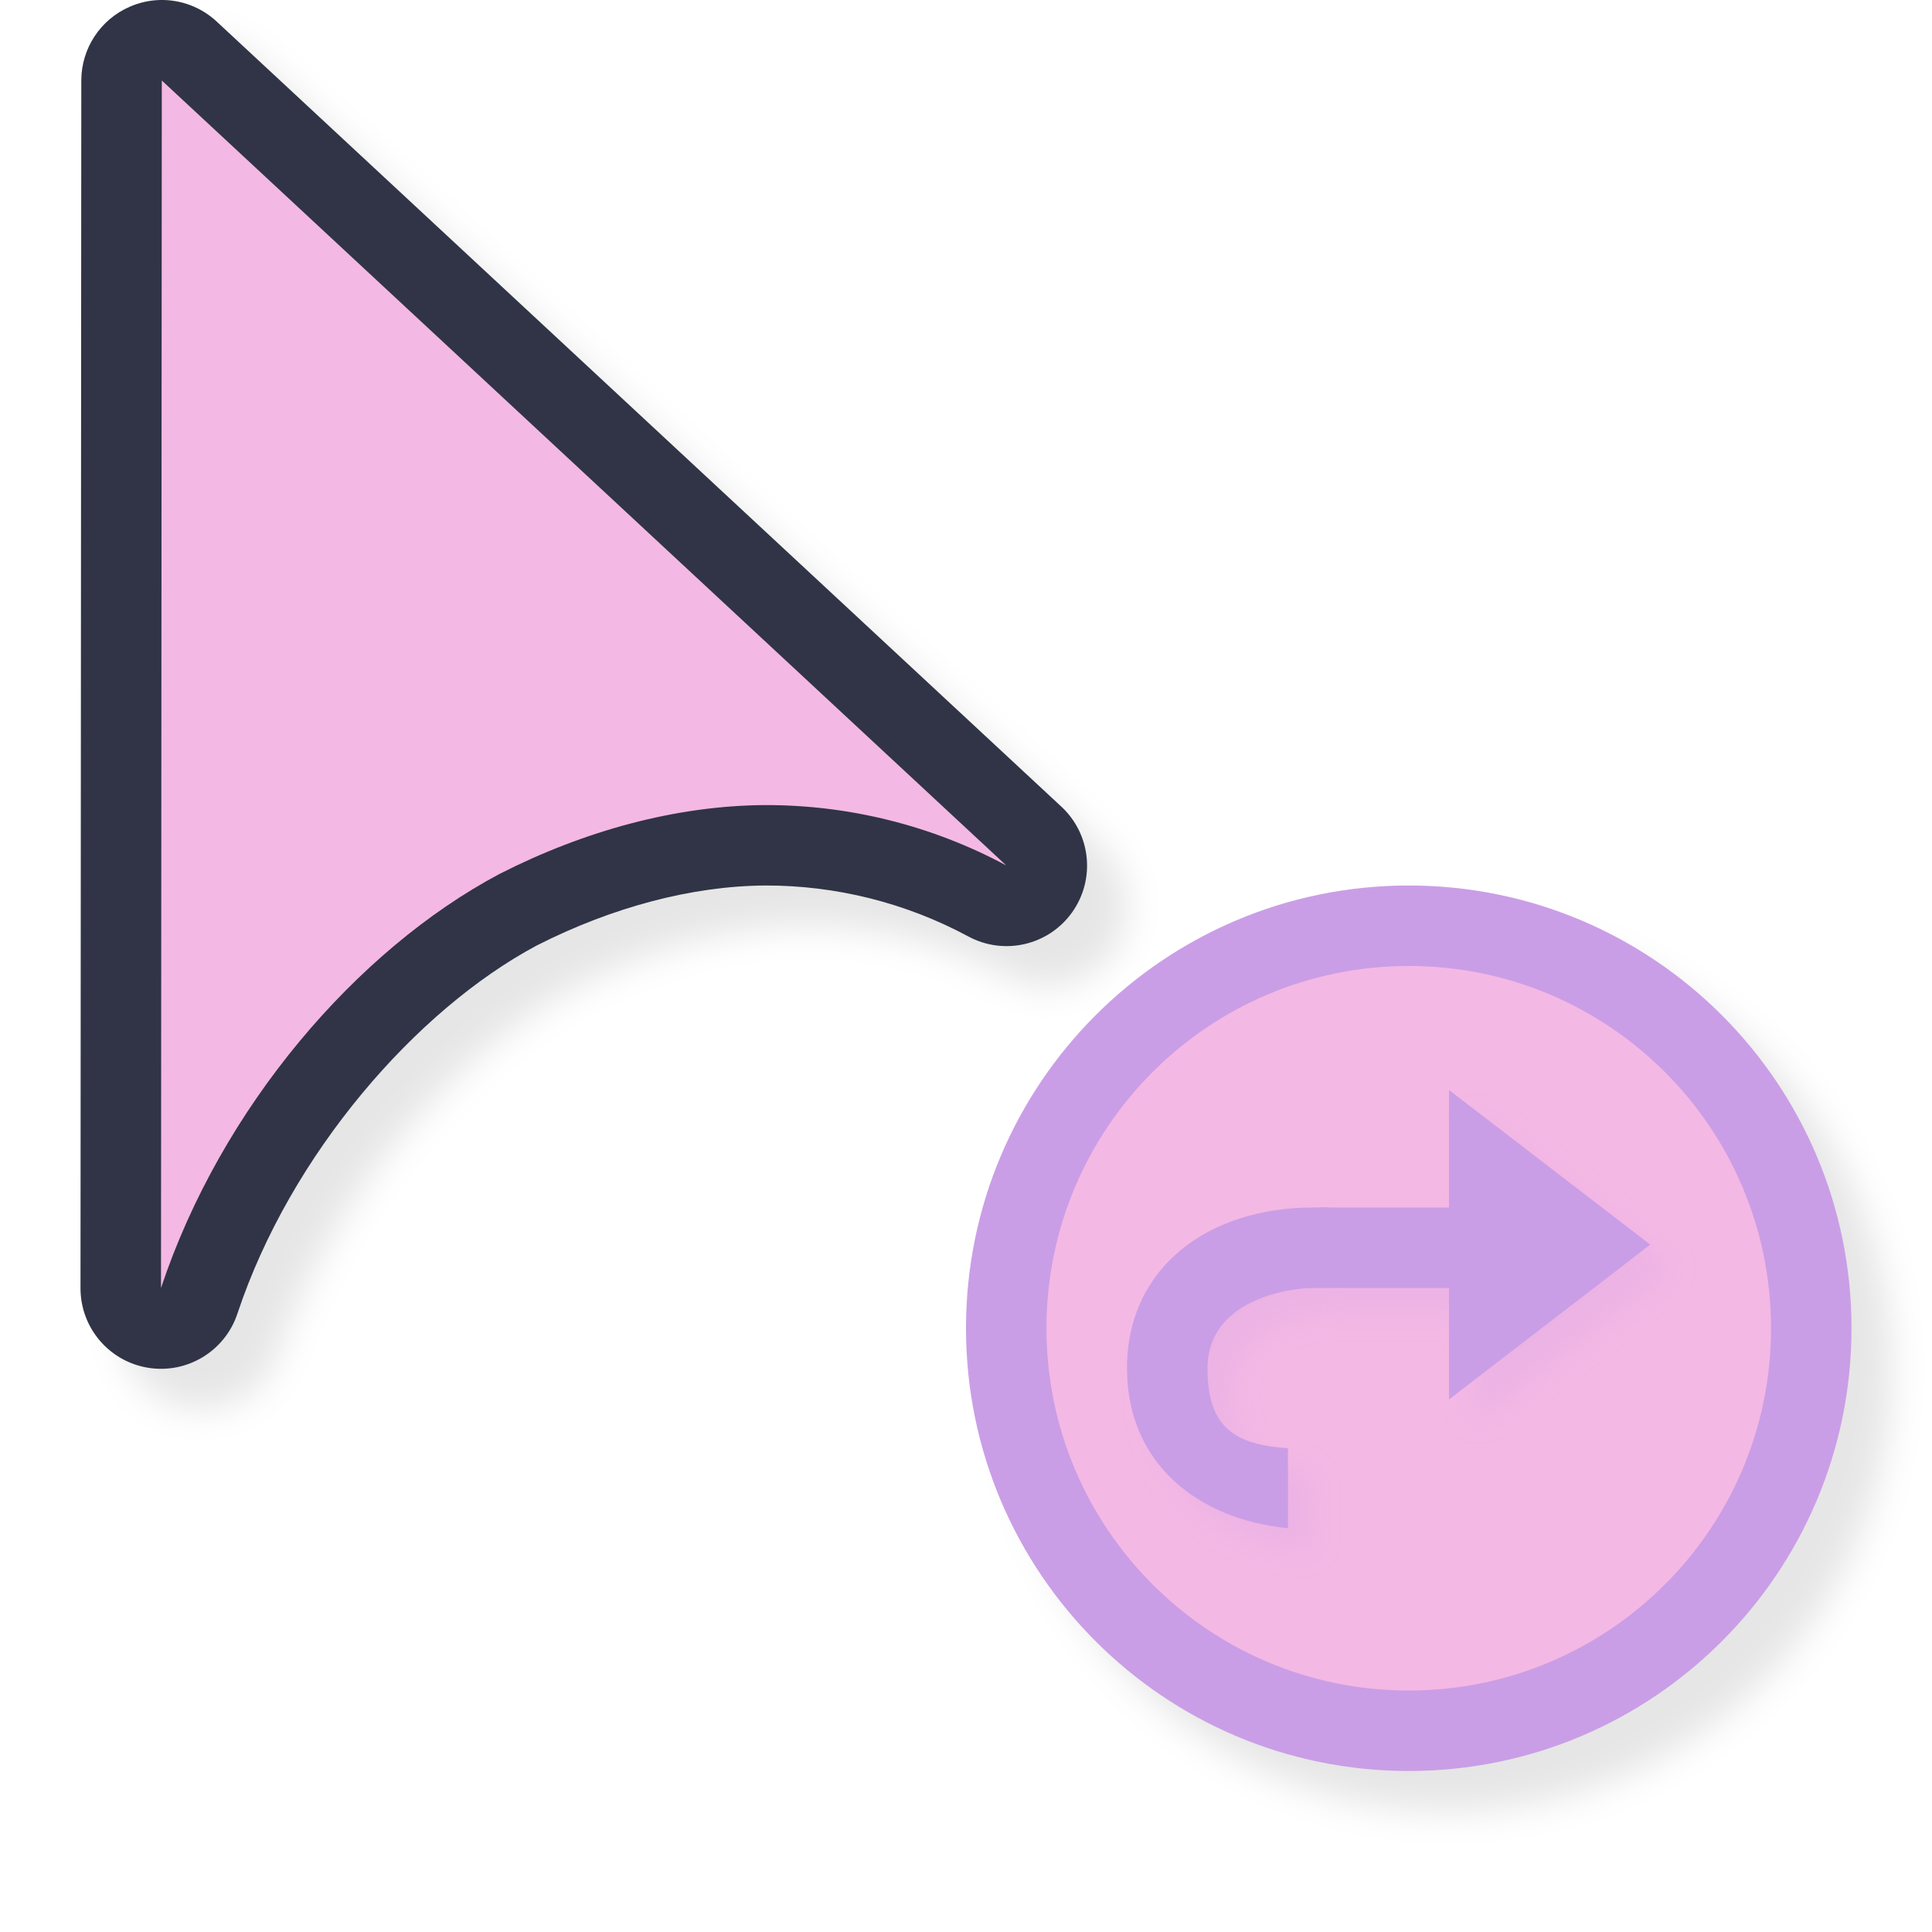
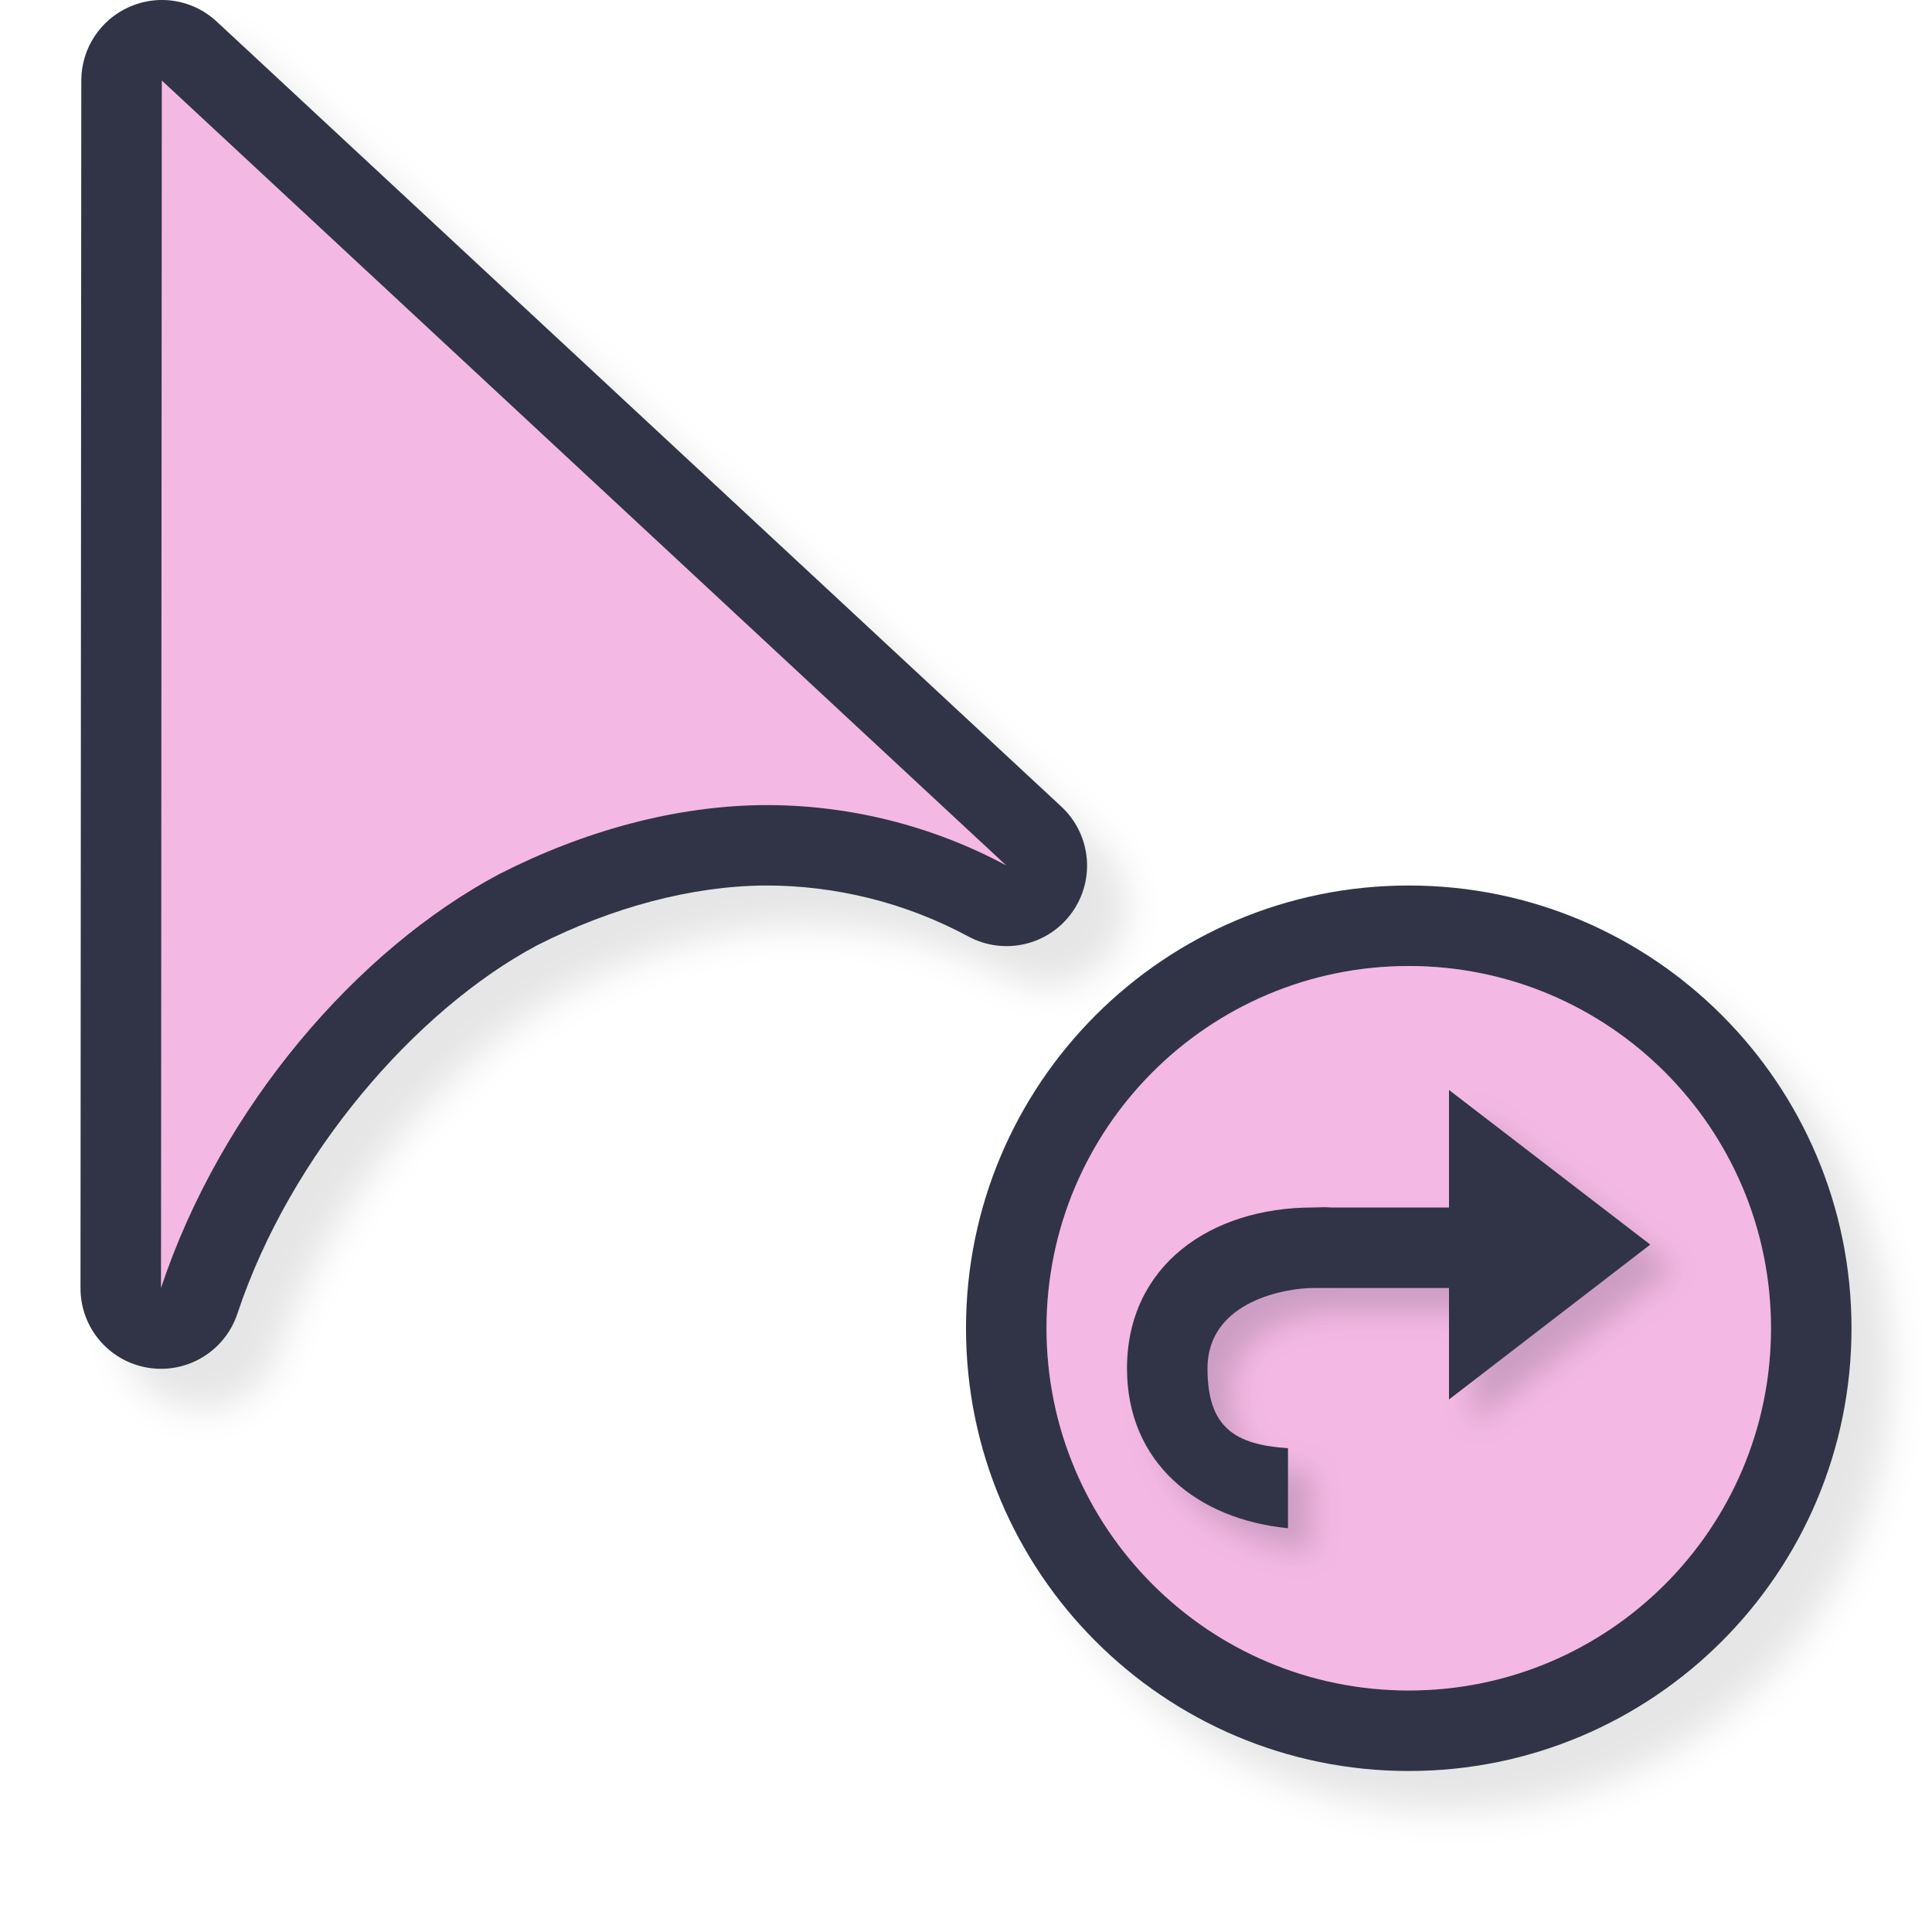
<svg xmlns="http://www.w3.org/2000/svg" width="24" height="24">
  <defs>
    <filter id="a" width="1.047" height="1.047" x="-.024" y="-.024" style="color-interpolation-filters:sRGB">
      <feGaussianBlur stdDeviation=".216" />
    </filter>
    <filter id="c" width="1.127" height="1.152" x="-.064" y="-.076" style="color-interpolation-filters:sRGB">
      <feGaussianBlur stdDeviation=".172" />
    </filter>
  </defs>
  <path d="M2.486.5a1 1 0 0 0-.375.084 1 1 0 0 0-.601.916l-.01 15a1 1 0 0 0 1.95.316c.661-1.985 2.225-3.774 3.716-4.57.941-.478 1.93-.74 2.84-.746a5.3 5.3 0 0 1 2.523.633 1 1 0 0 0 1.153-1.615L3.192.768A1 1 0 0 0 2.485.5M18 11.5a5.5 5.5 0 0 0-5.5 5.5 5.5 5.5 0 0 0 5.5 5.5 5.5 5.5 0 0 0 5.5-5.5 5.5 5.5 0 0 0-5.5-5.5" style="color:#000;fill:#000;fill-opacity:1;stroke-linecap:round;stroke-linejoin:round;-inkscape-stroke:none;opacity:.1;filter:url(#a)" />
  <path d="M1.986 0a1 1 0 0 0-.375.084A1 1 0 0 0 1.01 1L1 16a1 1 0 0 0 1.95.316c.661-1.985 2.225-3.774 3.716-4.57.941-.478 1.93-.74 2.84-.746a5.3 5.3 0 0 1 2.523.633 1 1 0 0 0 1.153-1.615L2.692.268A1 1 0 0 0 1.985 0" style="color:#000;fill:#303446;stroke-linecap:round;stroke-linejoin:round;-inkscape-stroke:none;fill-opacity:1" />
-   <path d="M23 16.5a5.5 5.5 0 0 1-5.5 5.5 5.5 5.5 0 0 1-5.5-5.5 5.5 5.5 0 0 1 5.5-5.5 5.5 5.5 0 0 1 5.5 5.5" style="fill:#ca9ee6;fill-opacity:1;stroke:none;stroke-width:2;stroke-linecap:round;stroke-linejoin:round;stroke-miterlimit:4;stroke-dasharray:none;stroke-opacity:1" />
+   <path d="M23 16.5a5.5 5.5 0 0 1-5.5 5.5 5.5 5.5 0 0 1-5.5-5.5 5.5 5.5 0 0 1 5.5-5.5 5.5 5.5 0 0 1 5.5 5.5" style="fill:#303446;fill-opacity:1;stroke:none;stroke-width:2;stroke-linecap:round;stroke-linejoin:round;stroke-miterlimit:4;stroke-dasharray:none;stroke-opacity:1" />
  <path d="M22 16.5a4.5 4.5 0 0 1-4.5 4.5 4.5 4.5 0 0 1-4.5-4.5 4.5 4.5 0 0 1 4.5-4.5 4.5 4.5 0 0 1 4.5 4.5" style="fill:#f4b8e4;fill-opacity:1;stroke:none;stroke-width:1.636;stroke-linecap:round;stroke-linejoin:round;stroke-miterlimit:4;stroke-dasharray:none;stroke-opacity:1" />
  <path d="M22 16.5a4.5 4.5 0 0 1-4.5 4.5 4.5 4.5 0 0 1-4.5-4.5 4.5 4.5 0 0 1 4.5-4.5 4.5 4.5 0 0 1 4.5 4.5" style="opacity:.2;fill:#f4b8e4;fill-opacity:1;stroke:none;stroke-width:1.636;stroke-linecap:round;stroke-linejoin:round;stroke-miterlimit:4;stroke-dasharray:none;stroke-opacity:1" />
  <path d="M2.01 1 2 16c.75-2.25 2.435-4.202 4.202-5.142 1.065-.543 2.203-.85 3.298-.857a6.3 6.3 0 0 1 3 .75z" style="fill:#f4b8e4;fill-opacity:1;stroke:none;stroke-width:1.259;stroke-linecap:round;stroke-linejoin:round;stroke-miterlimit:4;stroke-dasharray:none;stroke-opacity:1" />
-   <path d="M18.3 13.839v1.46h-1.47c-.075-.007-.147.002-.221 0-1.275 0-2.309.726-2.309 2 0 1.17.872 1.875 2 1.985v-.994c-.652-.043-1-.25-1-.99 0-.85 1-1 1.309-1H18.3v1.384l2.5-1.923z" style="opacity:.2;fill:#ca9ee6;fill-opacity:1;fill-rule:evenodd;stroke-width:.769;filter:url(#c)" />
-   <path d="M18 13.54V15h-1.47c-.075-.008-.147 0-.221 0-1.275 0-2.309.725-2.309 2 0 1.17.872 1.874 2 1.984v-.994c-.652-.043-1-.25-1-.99 0-.85 1-1 1.309-1H18v1.385l2.5-1.924z" style="fill:#ca9ee6;fill-opacity:1;fill-rule:evenodd;stroke-width:.769" />
+   <path d="M18.3 13.839v1.46h-1.47c-.075-.007-.147.002-.221 0-1.275 0-2.309.726-2.309 2 0 1.17.872 1.875 2 1.985v-.994c-.652-.043-1-.25-1-.99 0-.85 1-1 1.309-1H18.3v1.384l2.5-1.923z" style="opacity:.2;fill:#303446;fill-opacity:1;fill-rule:evenodd;stroke-width:.769;filter:url(#c)" />
+   <path d="M18 13.54V15h-1.47c-.075-.008-.147 0-.221 0-1.275 0-2.309.725-2.309 2 0 1.17.872 1.874 2 1.984v-.994c-.652-.043-1-.25-1-.99 0-.85 1-1 1.309-1H18v1.385l2.5-1.924z" style="fill:#303446;fill-opacity:1;fill-rule:evenodd;stroke-width:.769" />
</svg>
